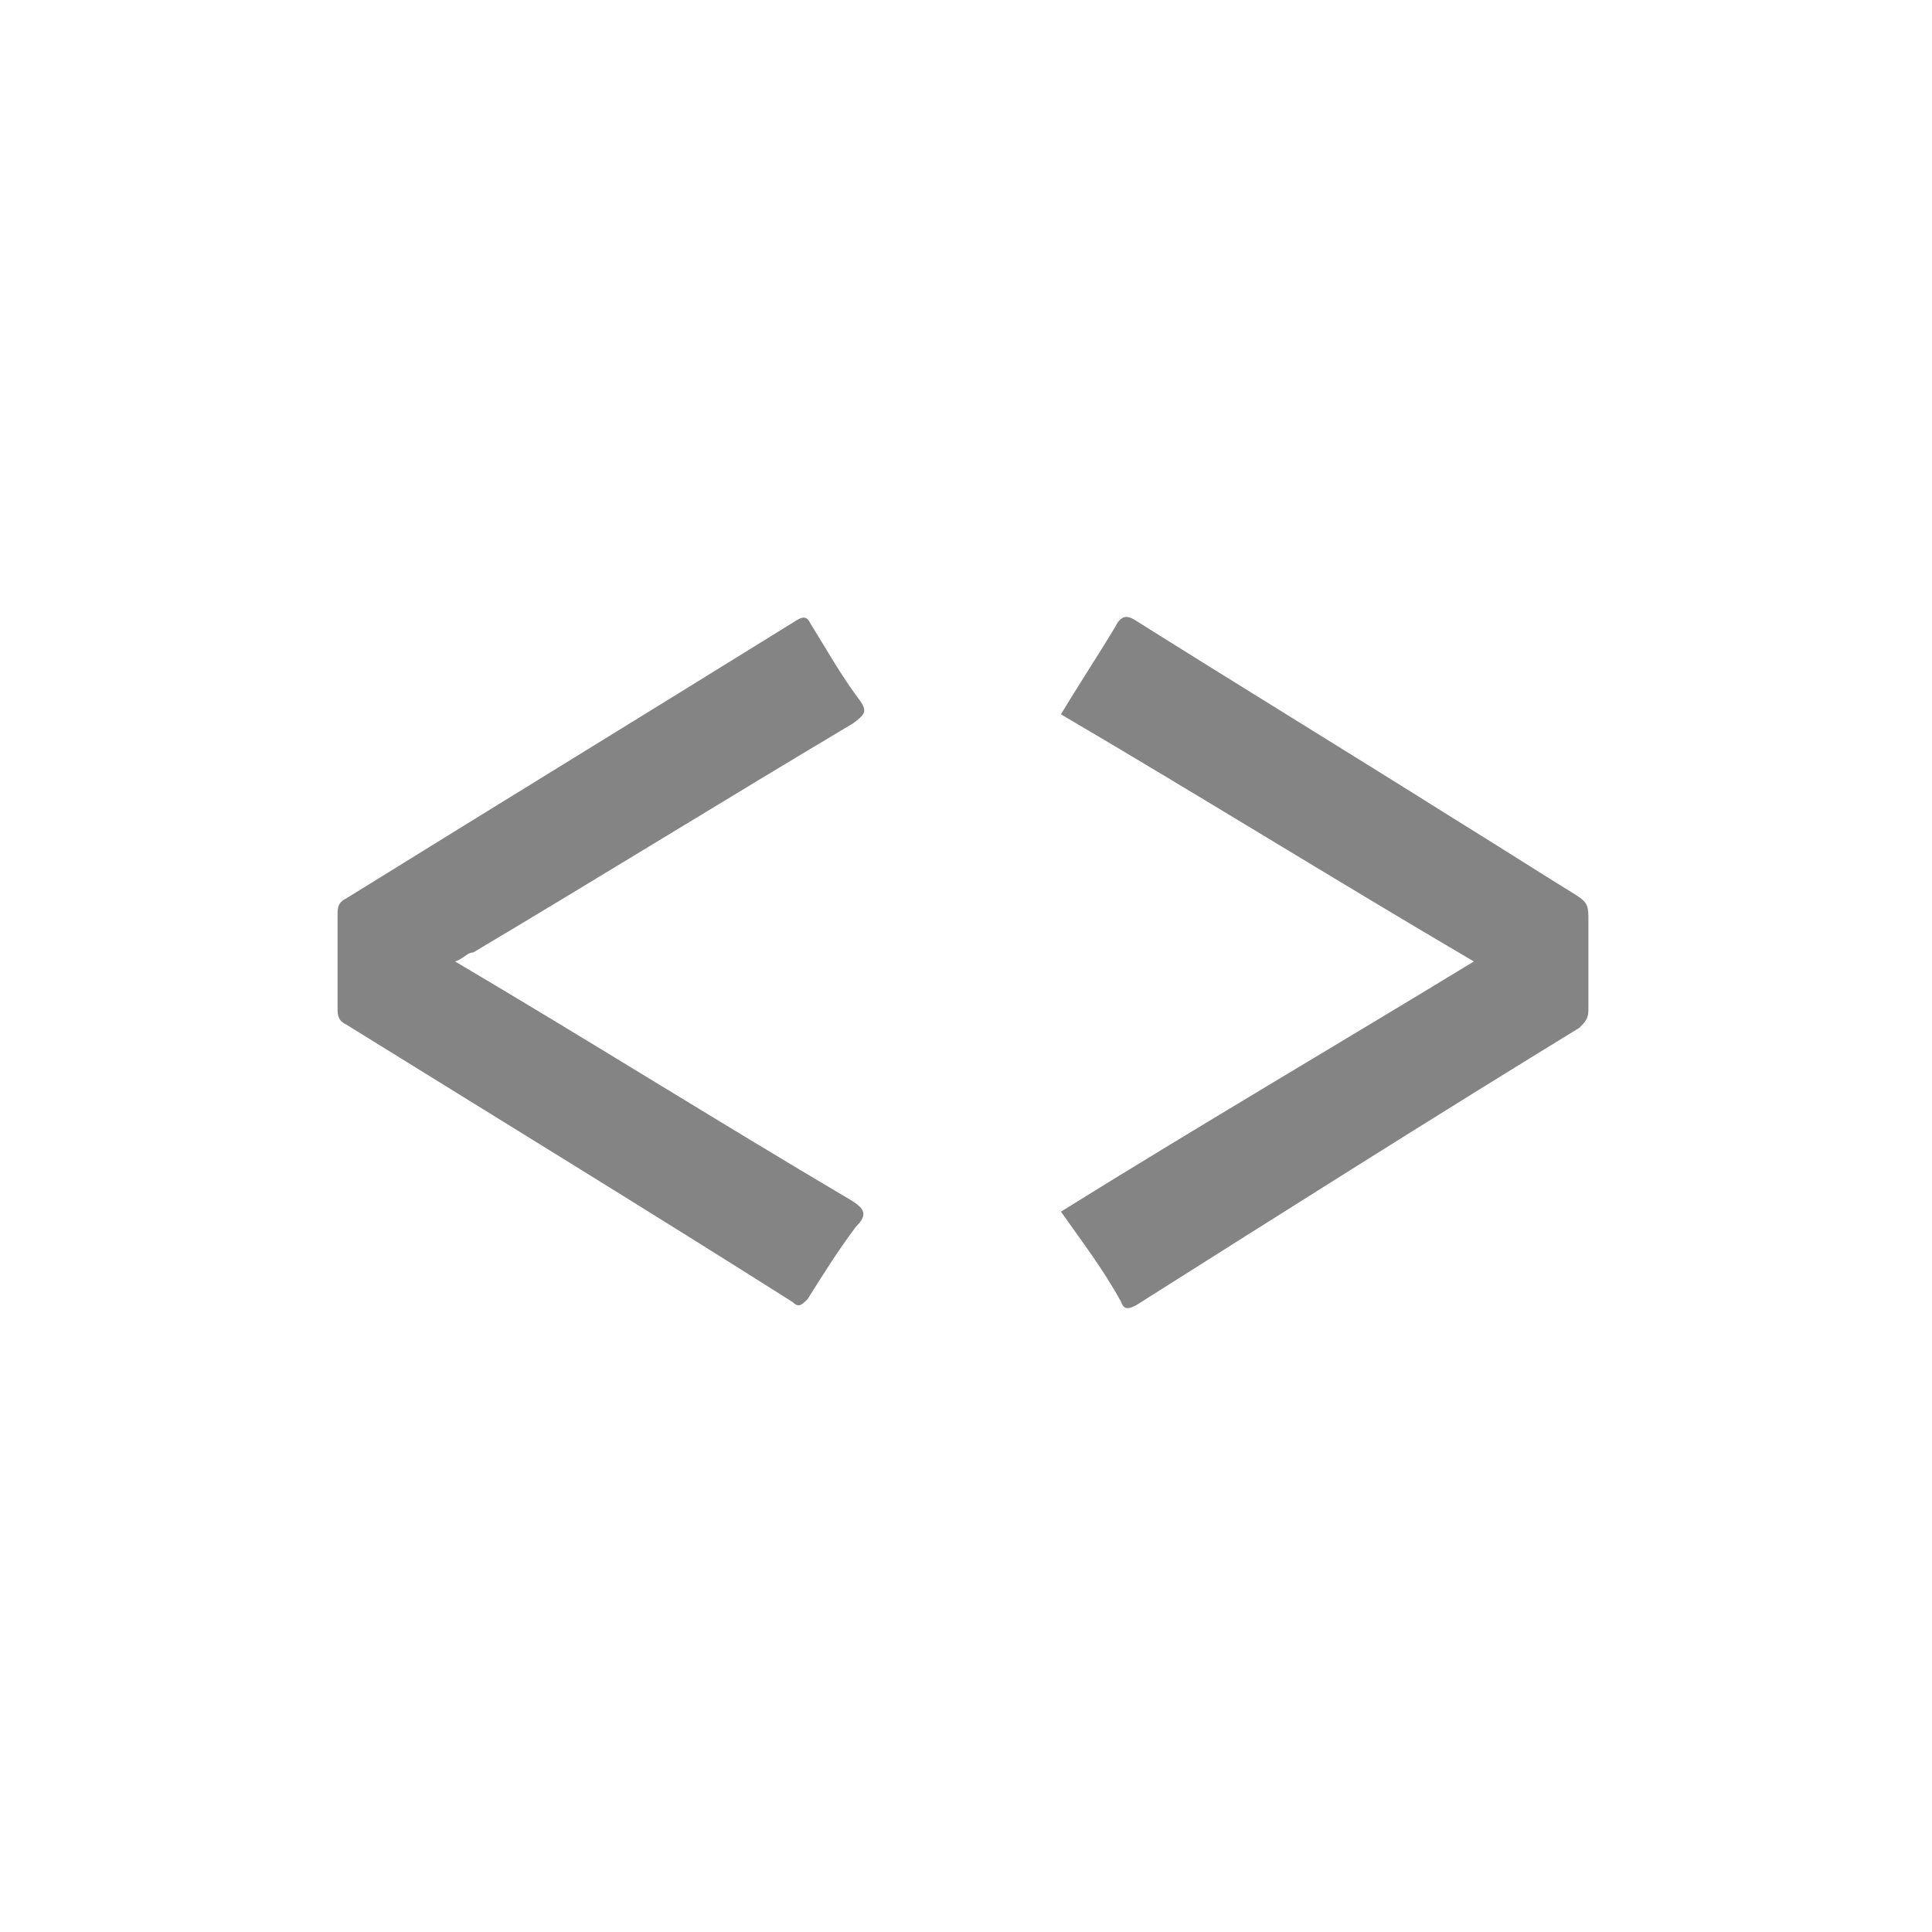
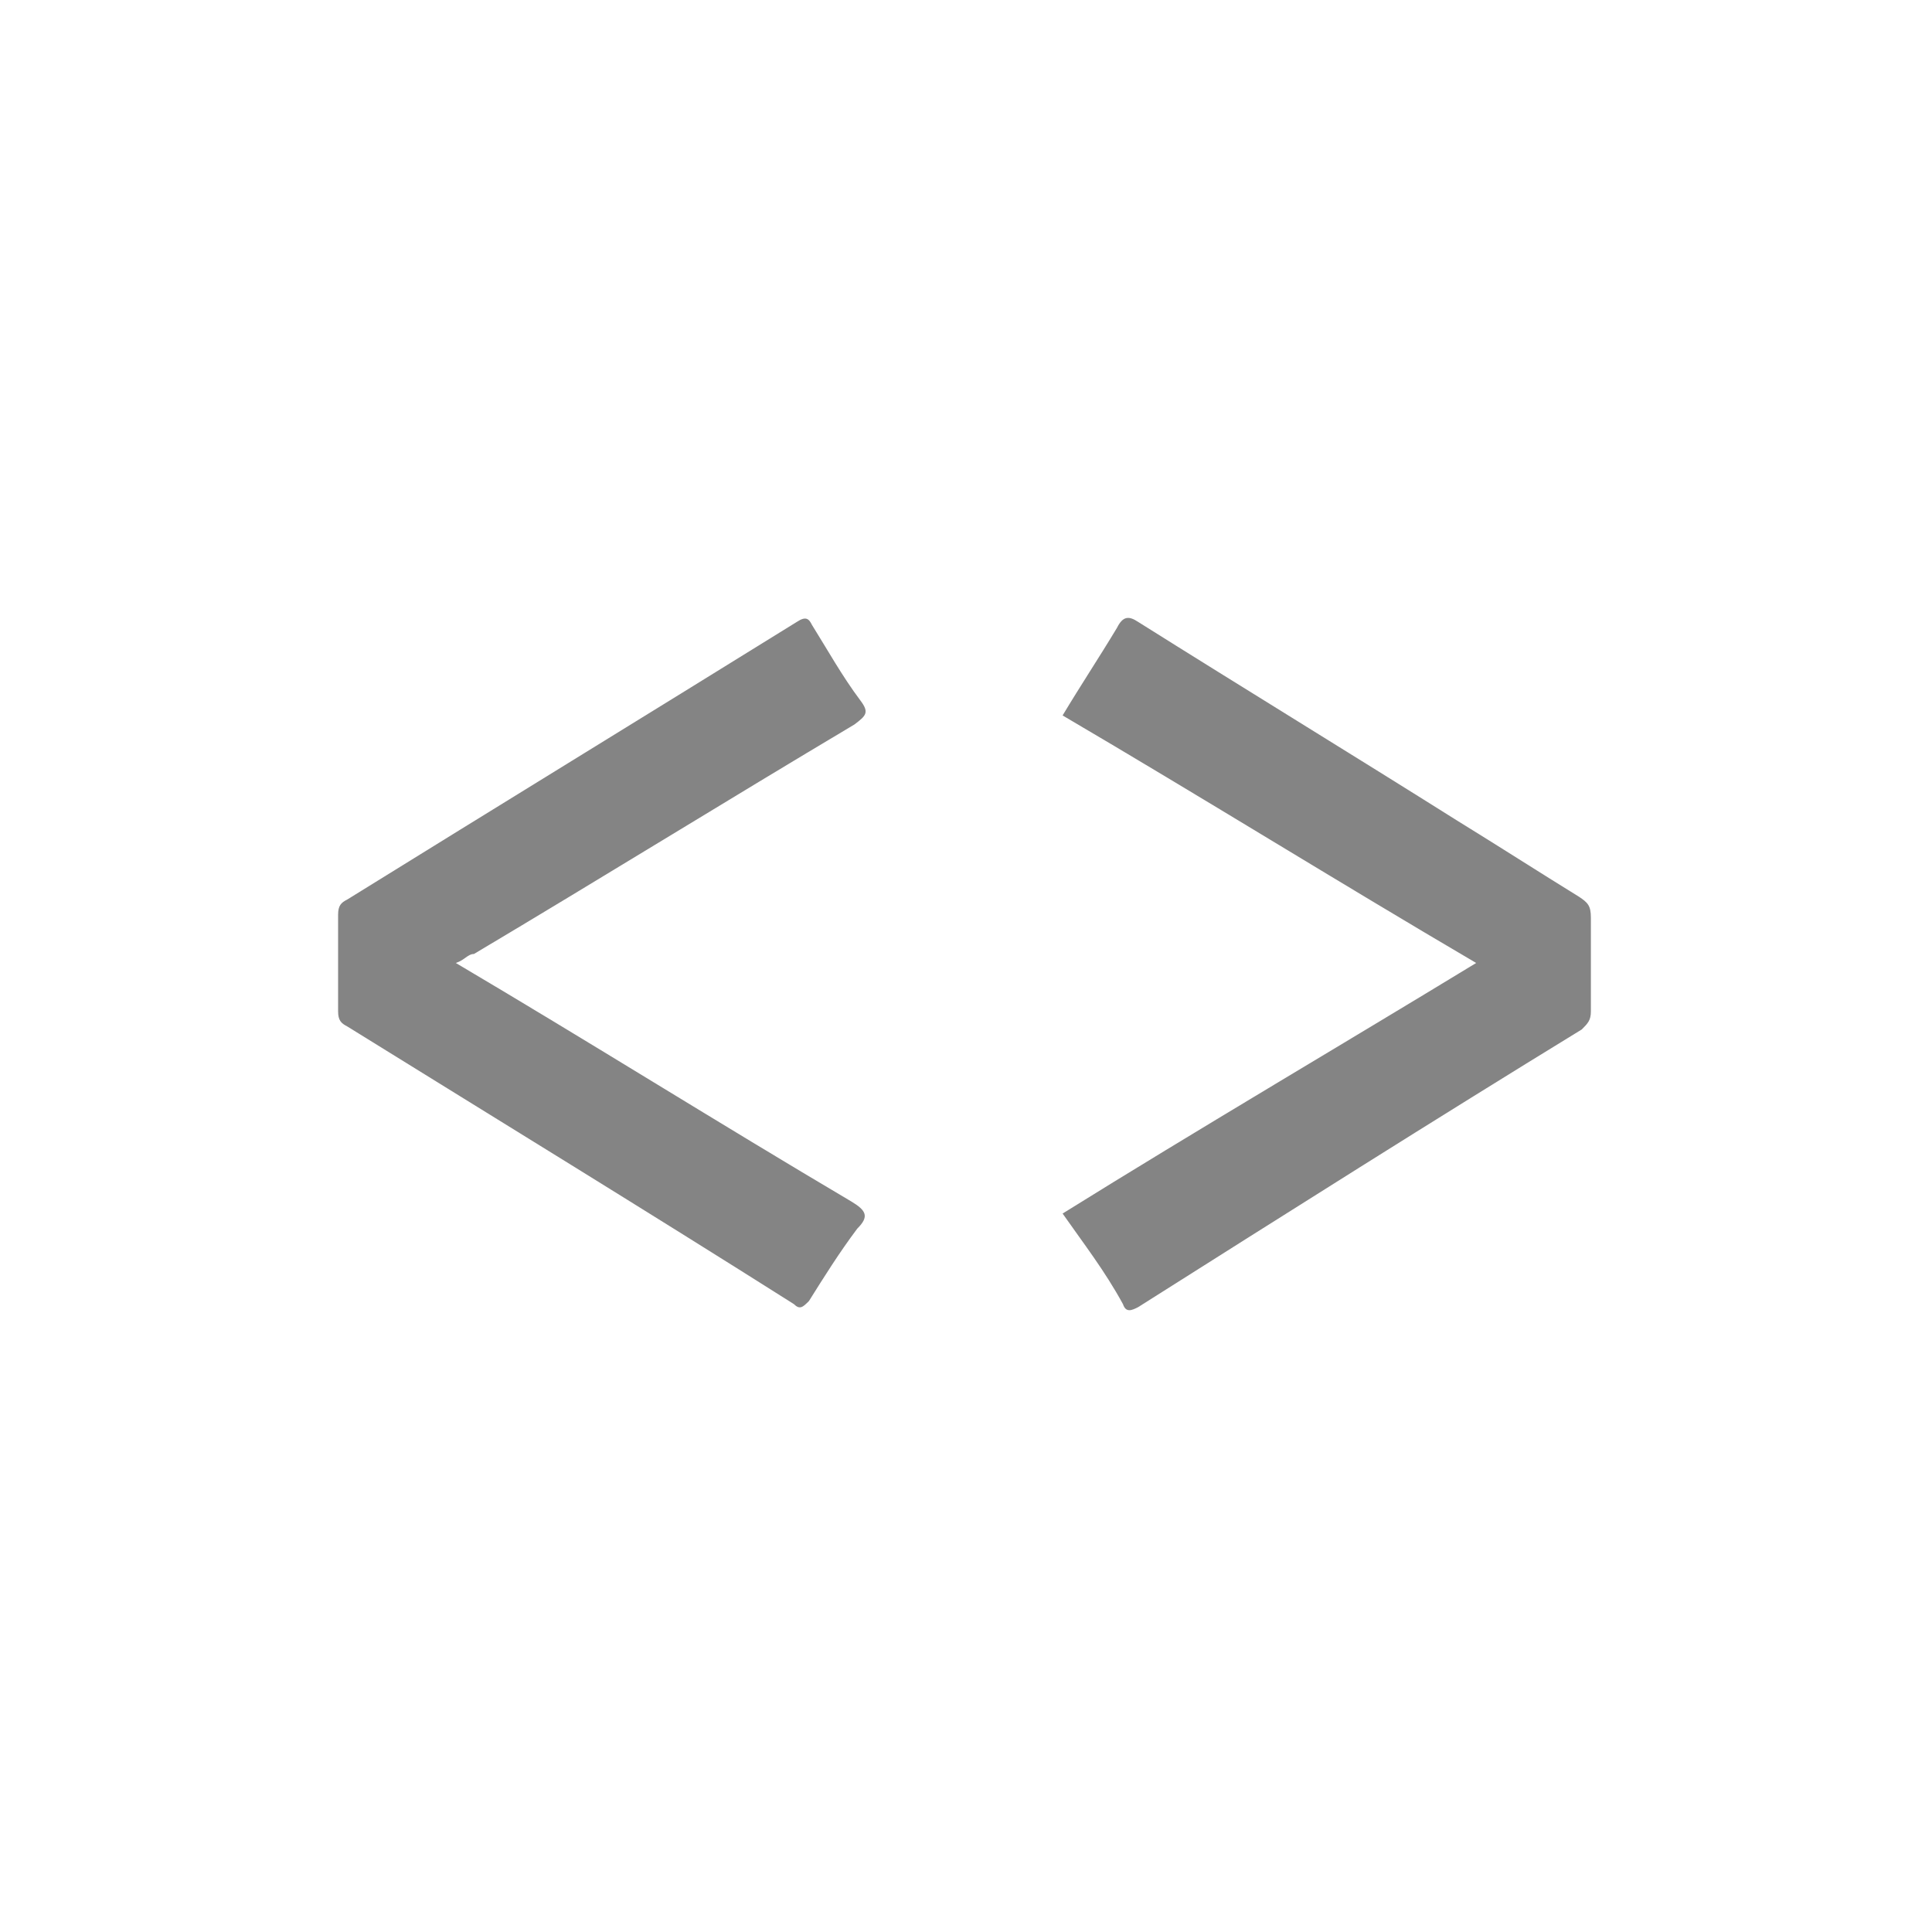
- <svg xmlns="http://www.w3.org/2000/svg" version="1.1" id="Layer_1" x="0px" y="0px" width="64.1px" height="64.1px" viewBox="0 0 64.1 64.1" enable-background="new 0 0 64.1 64.1" xml:space="preserve">
+ <svg xmlns="http://www.w3.org/2000/svg" version="1.1" id="Layer_1" x="0px" y="0px" width="64px" height="64px" viewBox="0 0 64 64" enable-background="new 0 0 64 64" xml:space="preserve">
  <g>
    <g>
      <path fill="#848484" d="M35.2,40.2C39.7,37.4,44.3,34.7,48.9,31.9C44.3,29.2,39.8,26.4,35.2,23.7c0.6-1,1.198-1.9,1.8-2.9    c0.2-0.4,0.398-0.4,0.7-0.2c3.5,2.2,7.1,4.4,10.6,6.602c1.3,0.8,2.7,1.698,4,2.5c0.3,0.198,0.4,0.3,0.4,0.698c0,1,0,2,0,3.102    c0,0.3-0.102,0.398-0.302,0.6c-4.898,3-9.8,6.102-14.698,9.2c-0.2,0.1-0.4,0.2-0.5-0.1C36.6,42.1,35.9,41.2,35.2,40.2z" />
      <path fill="#848484" d="M15.1,31.9C19.5,34.5,23.8,37.2,28.2,39.8c0.5,0.3,0.6,0.5,0.198,0.9c-0.6,0.8-1.1,1.6-1.6,2.398    c-0.2,0.2-0.3,0.3-0.5,0.102C21.4,40.1,16.5,37.1,11.5,34c-0.2-0.102-0.3-0.2-0.3-0.5c0-1.102,0-2.2,0-3.2c0-0.3,0.1-0.4,0.3-0.5    c5-3.1,9.898-6.1,14.898-9.2c0.302-0.2,0.4-0.1,0.5,0.102c0.5,0.8,1,1.698,1.602,2.5c0.3,0.398,0.2,0.5-0.2,0.8    c-4.2,2.5-8.4,5.1-12.6,7.6C15.5,31.6,15.4,31.8,15.1,31.9z" />
    </g>
  </g>
</svg>
